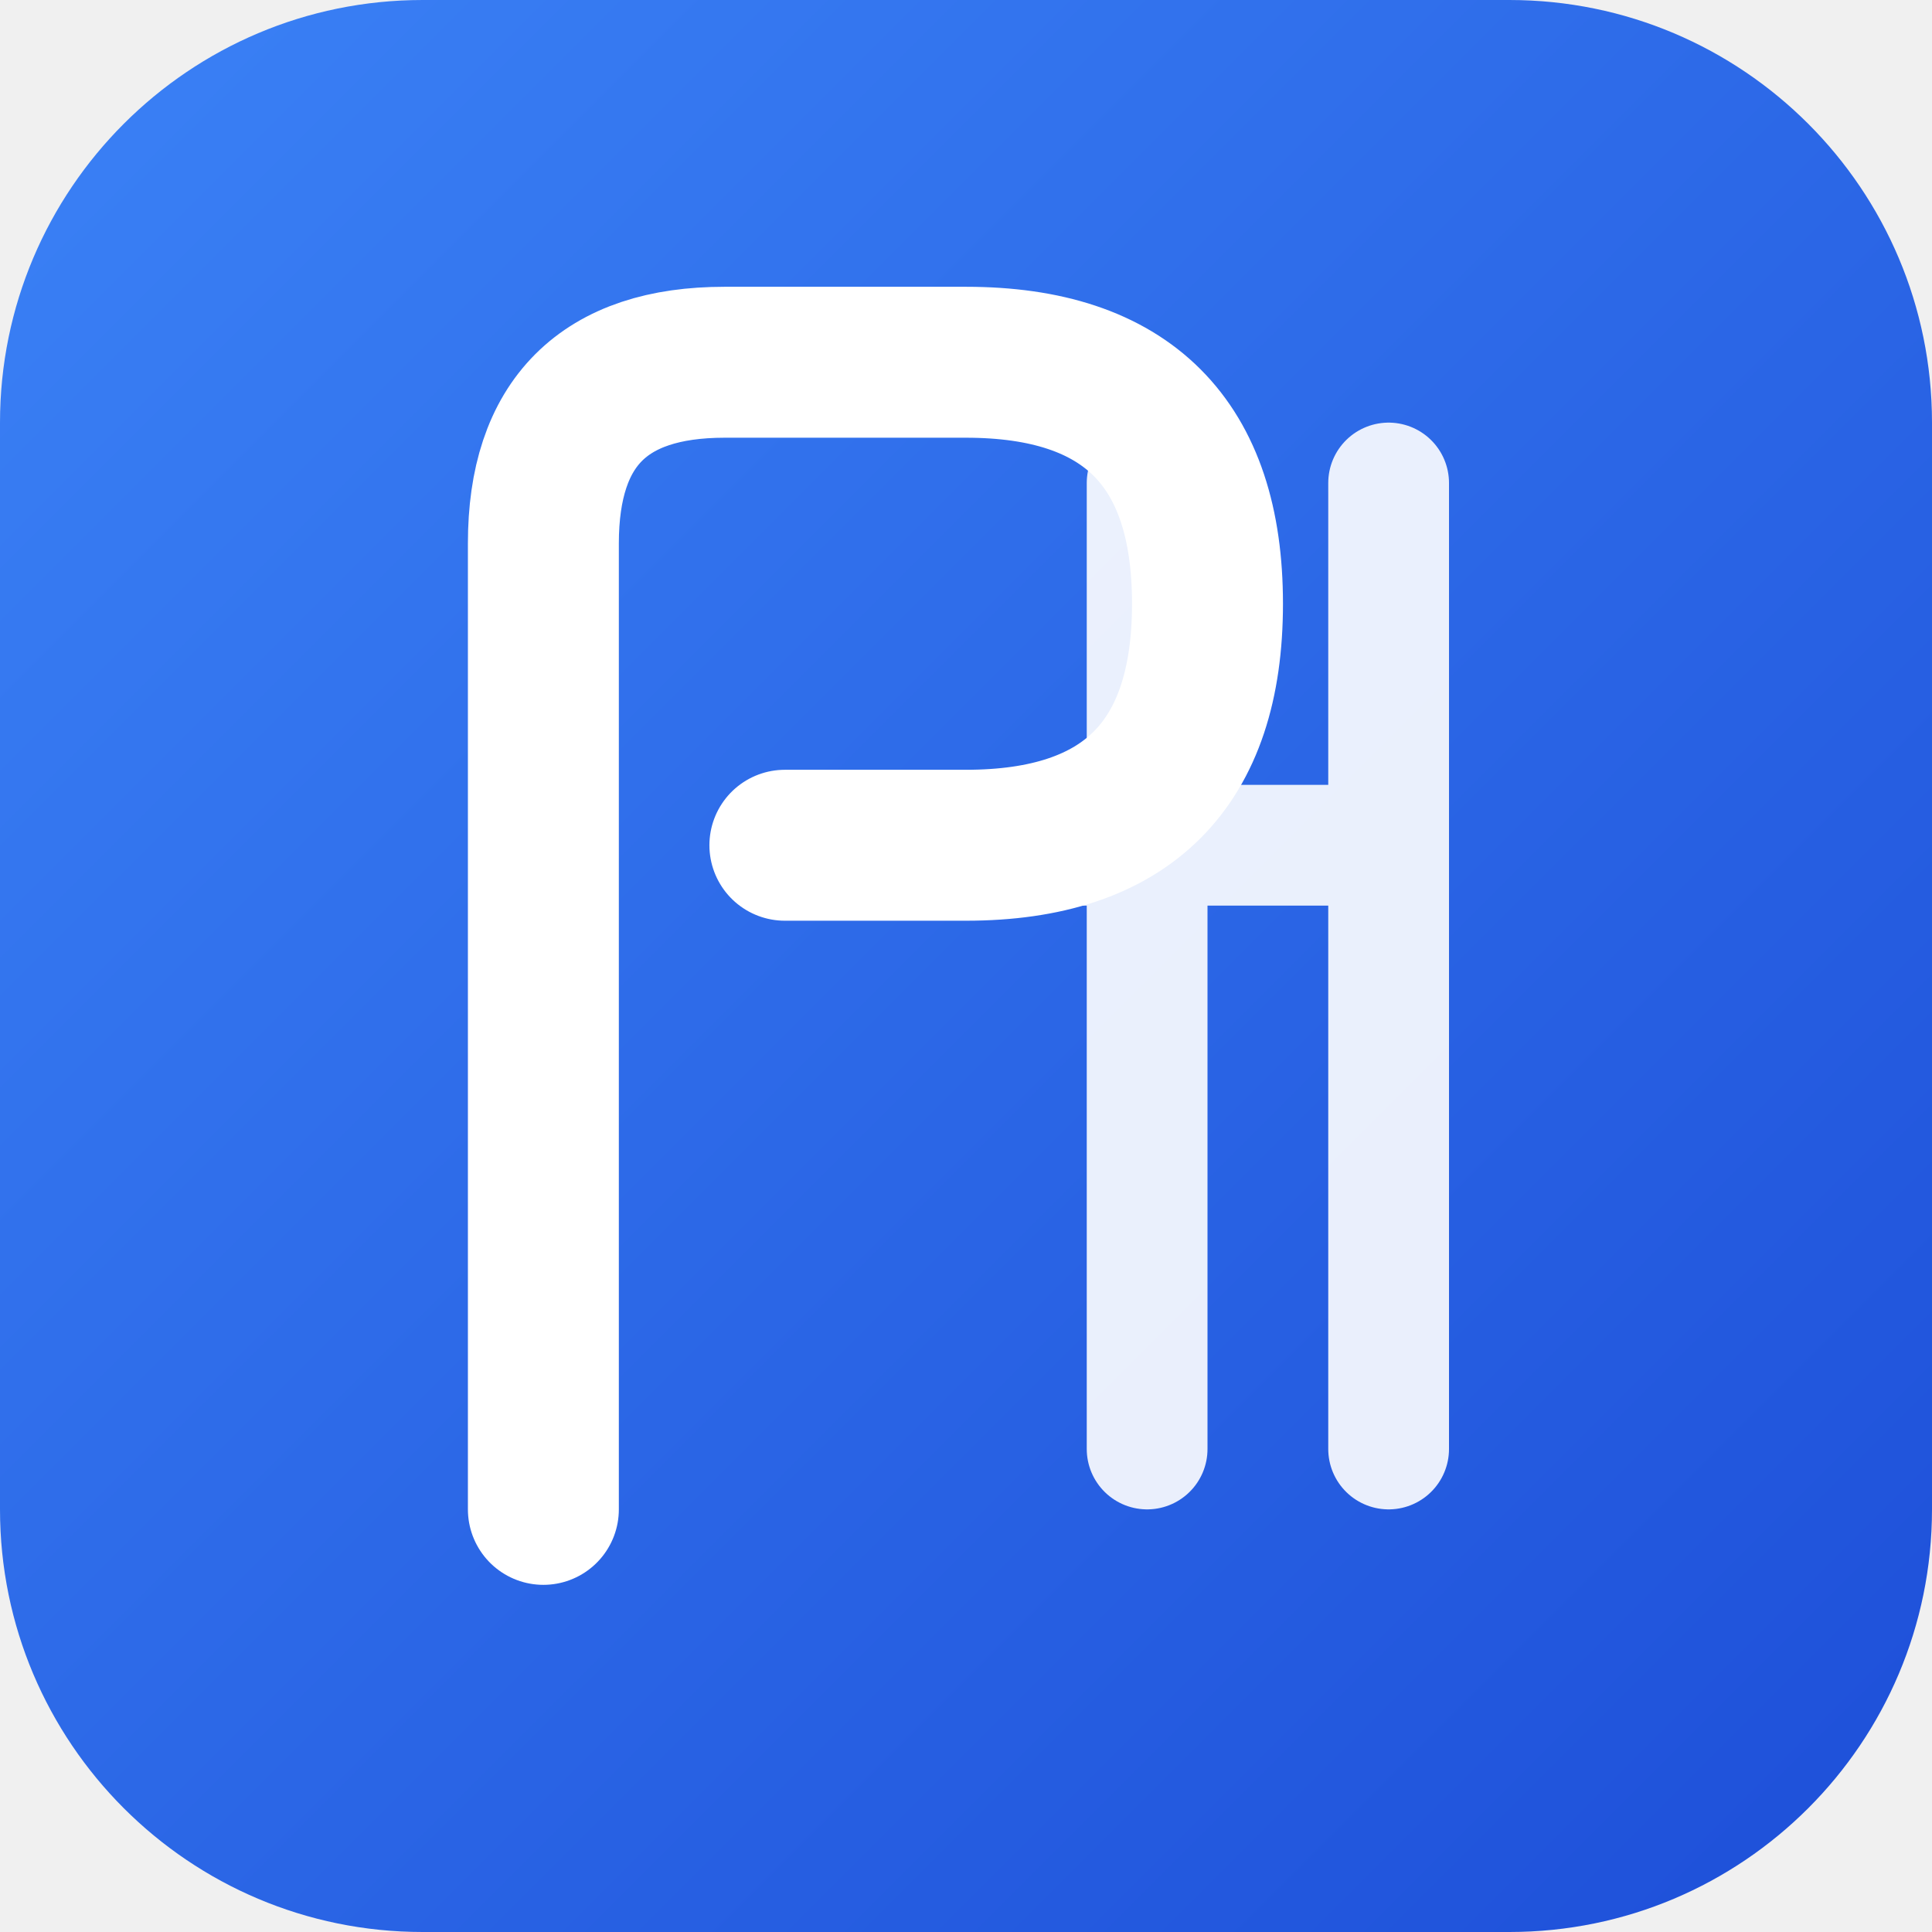
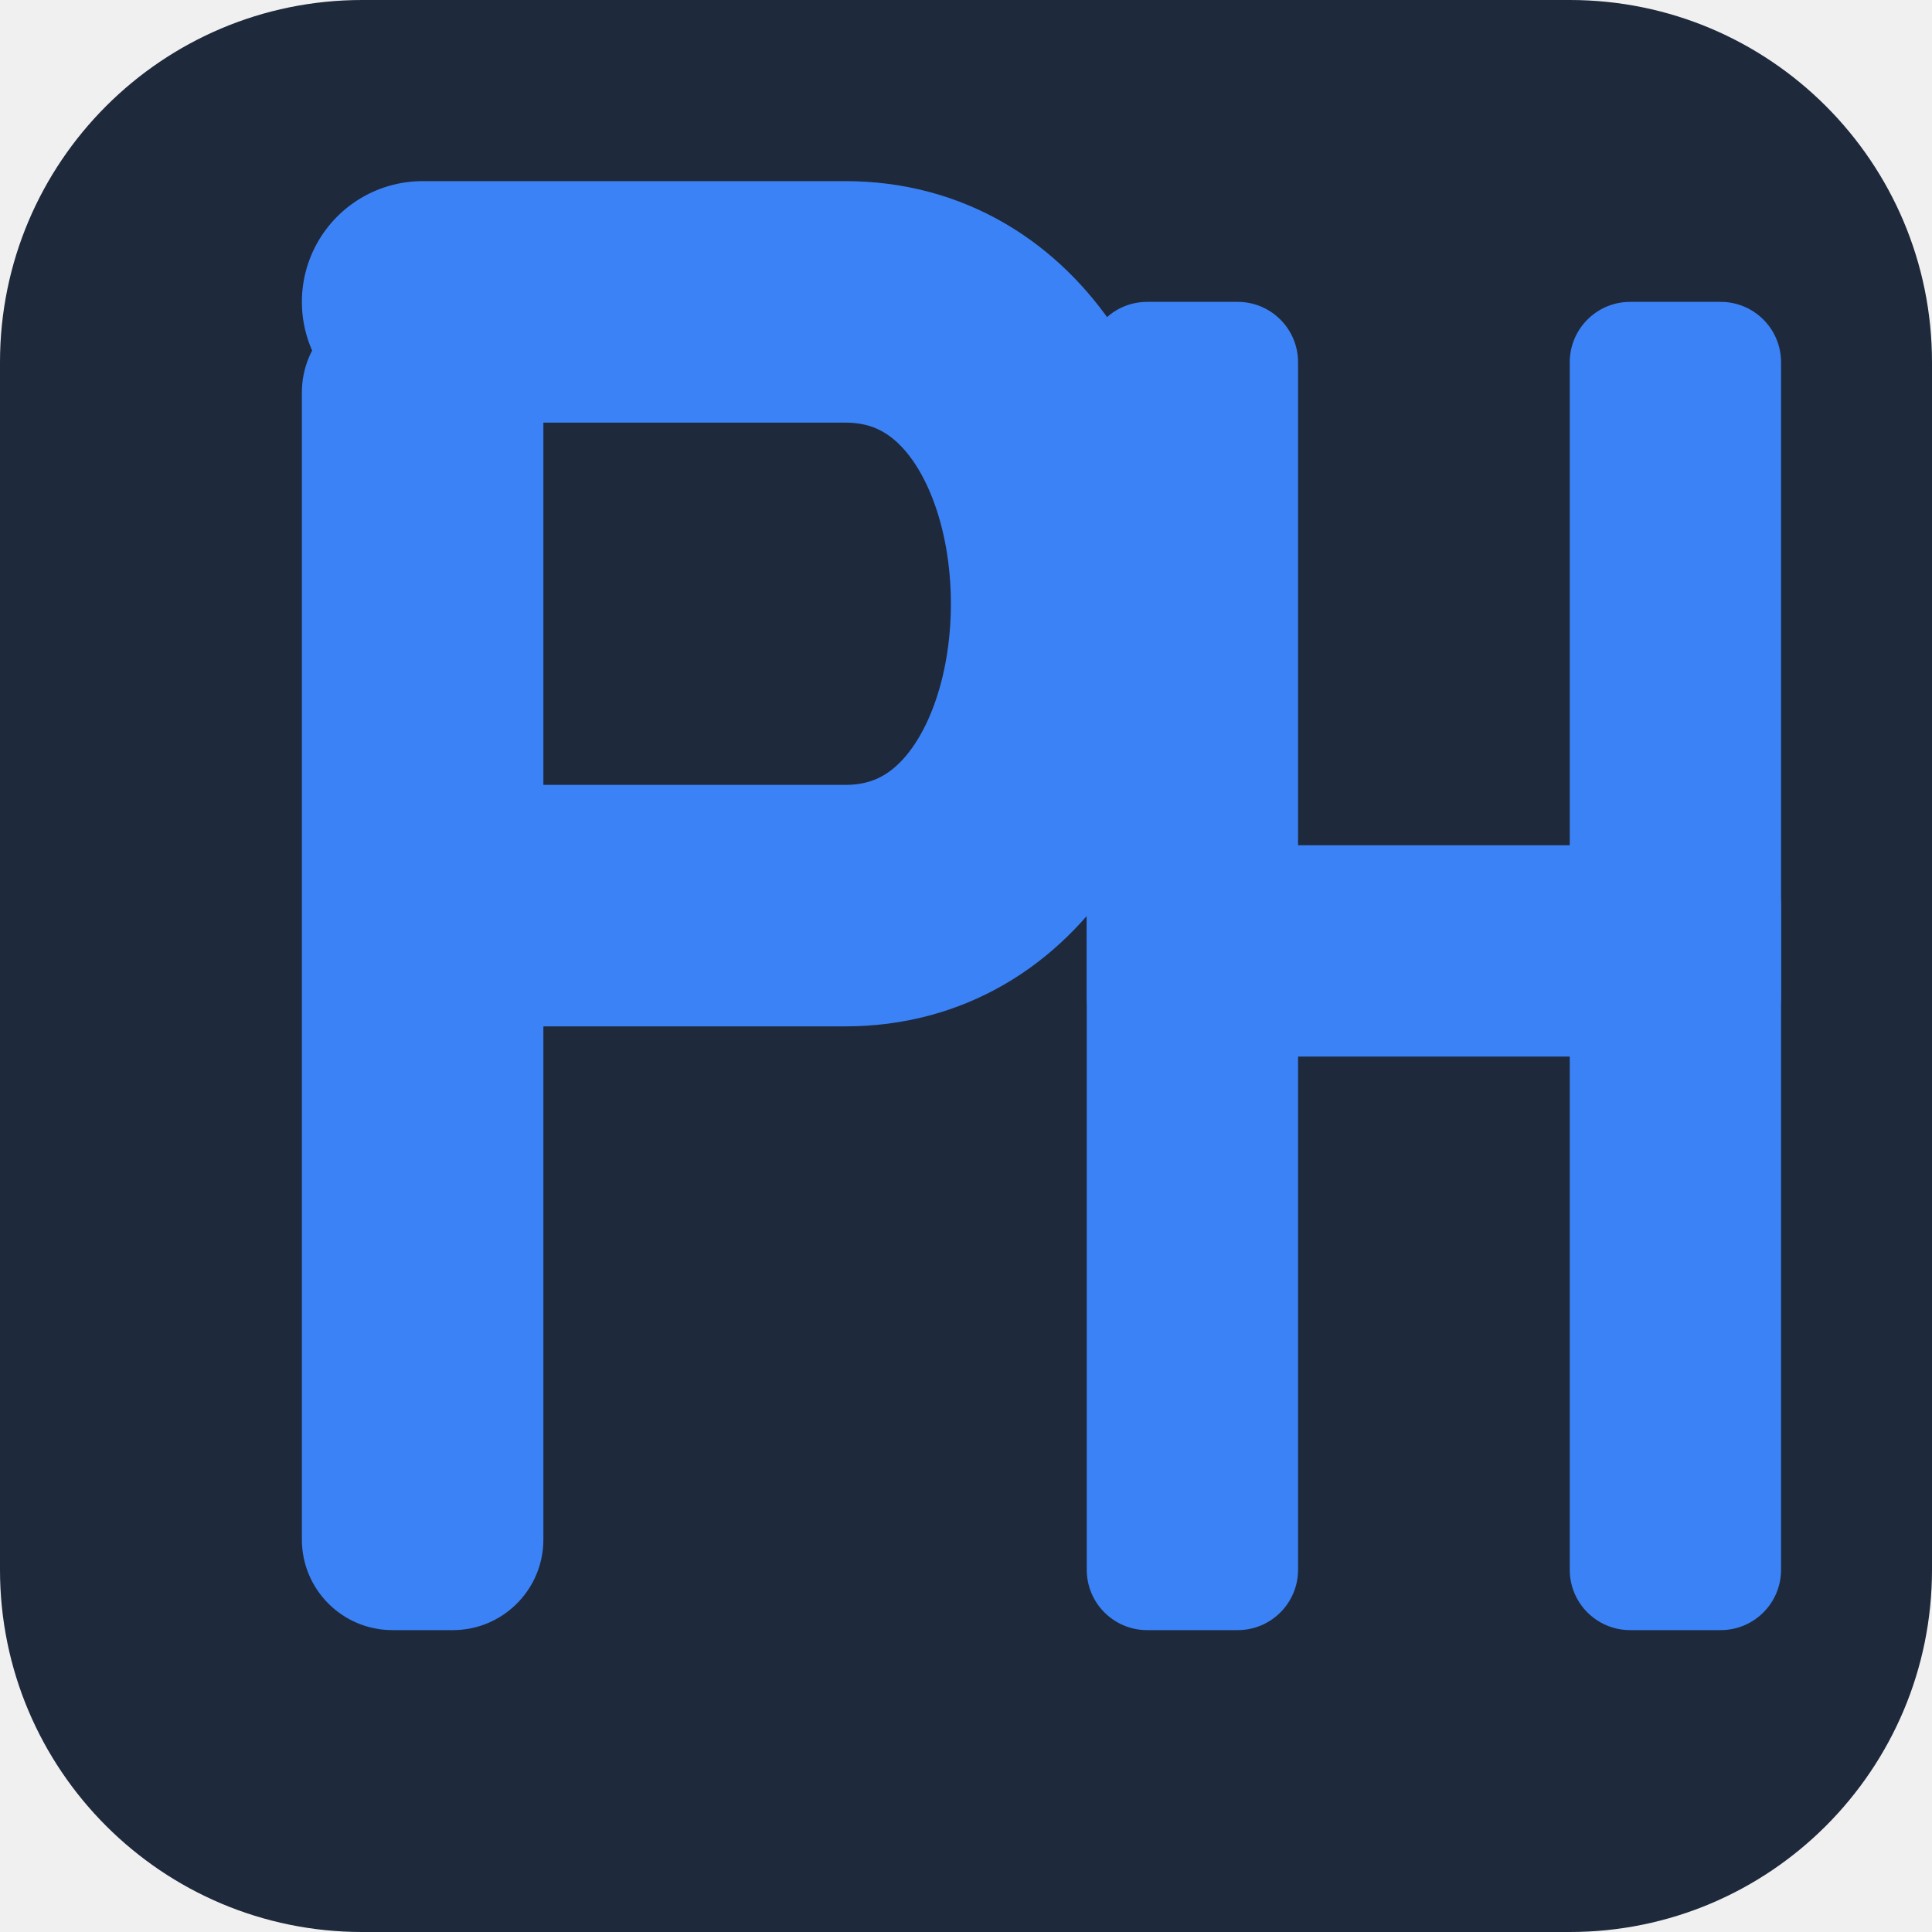
<svg xmlns="http://www.w3.org/2000/svg" viewBox="0 0 32 32" width="32" height="32">
-   <defs>
-     <linearGradient id="bg" x1="0" y1="0" x2="1" y2="1">
-       <stop offset="0%" stop-color="#3B82F6" />
-       <stop offset="100%" stop-color="#1D4ED8" />
-     </linearGradient>
-   </defs>
-   <rect width="32" height="32" rx="7" fill="url(#bg)" />
-   <path d="M9 25 V9 Q9 6 12 6 H16 Q20 6 20 10 Q20 14 16 14 H13" fill="none" stroke="white" stroke-width="2.5" stroke-linecap="round" stroke-linejoin="round" />
-   <path d="M16 14 H23 M19 8 V24 M23 8 V24" fill="none" stroke="white" stroke-width="2" stroke-linecap="round" stroke-linejoin="round" opacity="0.9" />
+   <rect width="32" height="32" rx="6" fill="#1E293B" />
+   <rect x="5" y="5" width="4" height="22" rx="1.5" fill="#3B82F6" />
+   <path d="M7 5 H14 C19 5 19 15 14 15 H9" fill="none" stroke="#3B82F6" stroke-width="4" stroke-linecap="round" stroke-linejoin="round" />
+   <rect x="18" y="5" width="3.5" height="22" rx="1" fill="#3B82F6" />
+   <rect x="26" y="5" width="3.5" height="22" rx="1" fill="#3B82F6" />
+   <rect x="18" y="14" width="11.5" height="3.5" rx="1" fill="#3B82F6" />
</svg>
